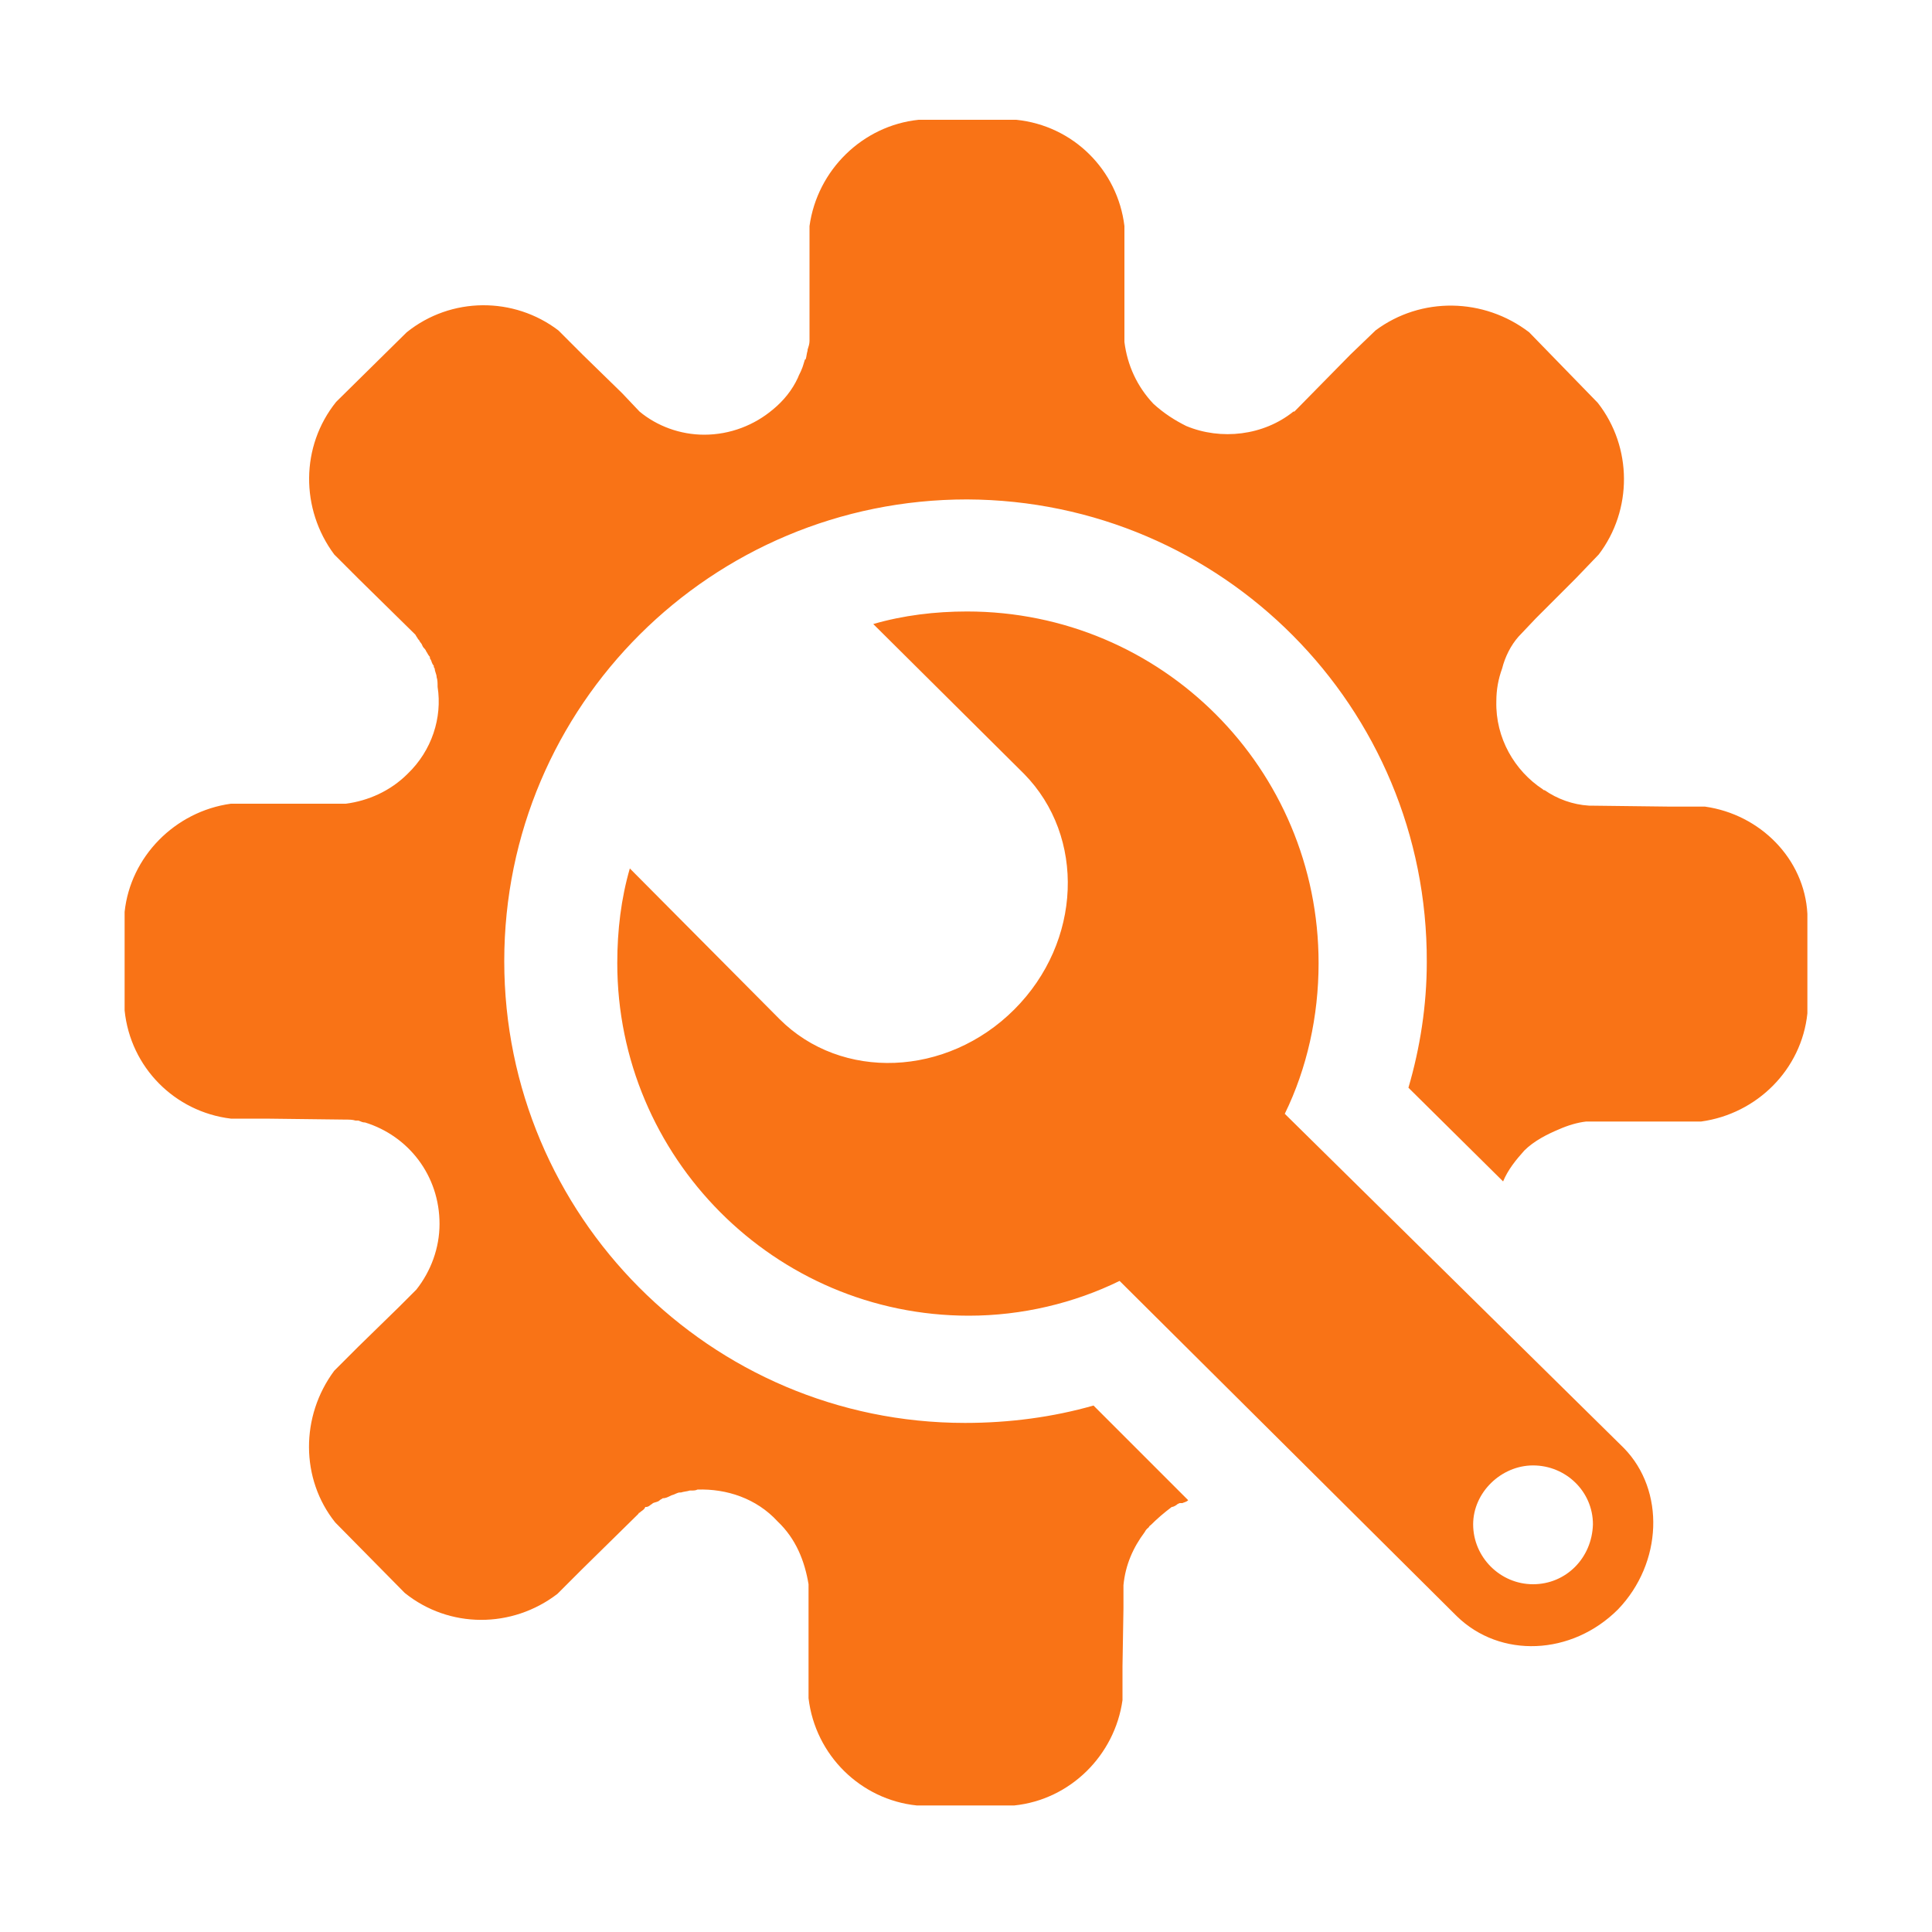
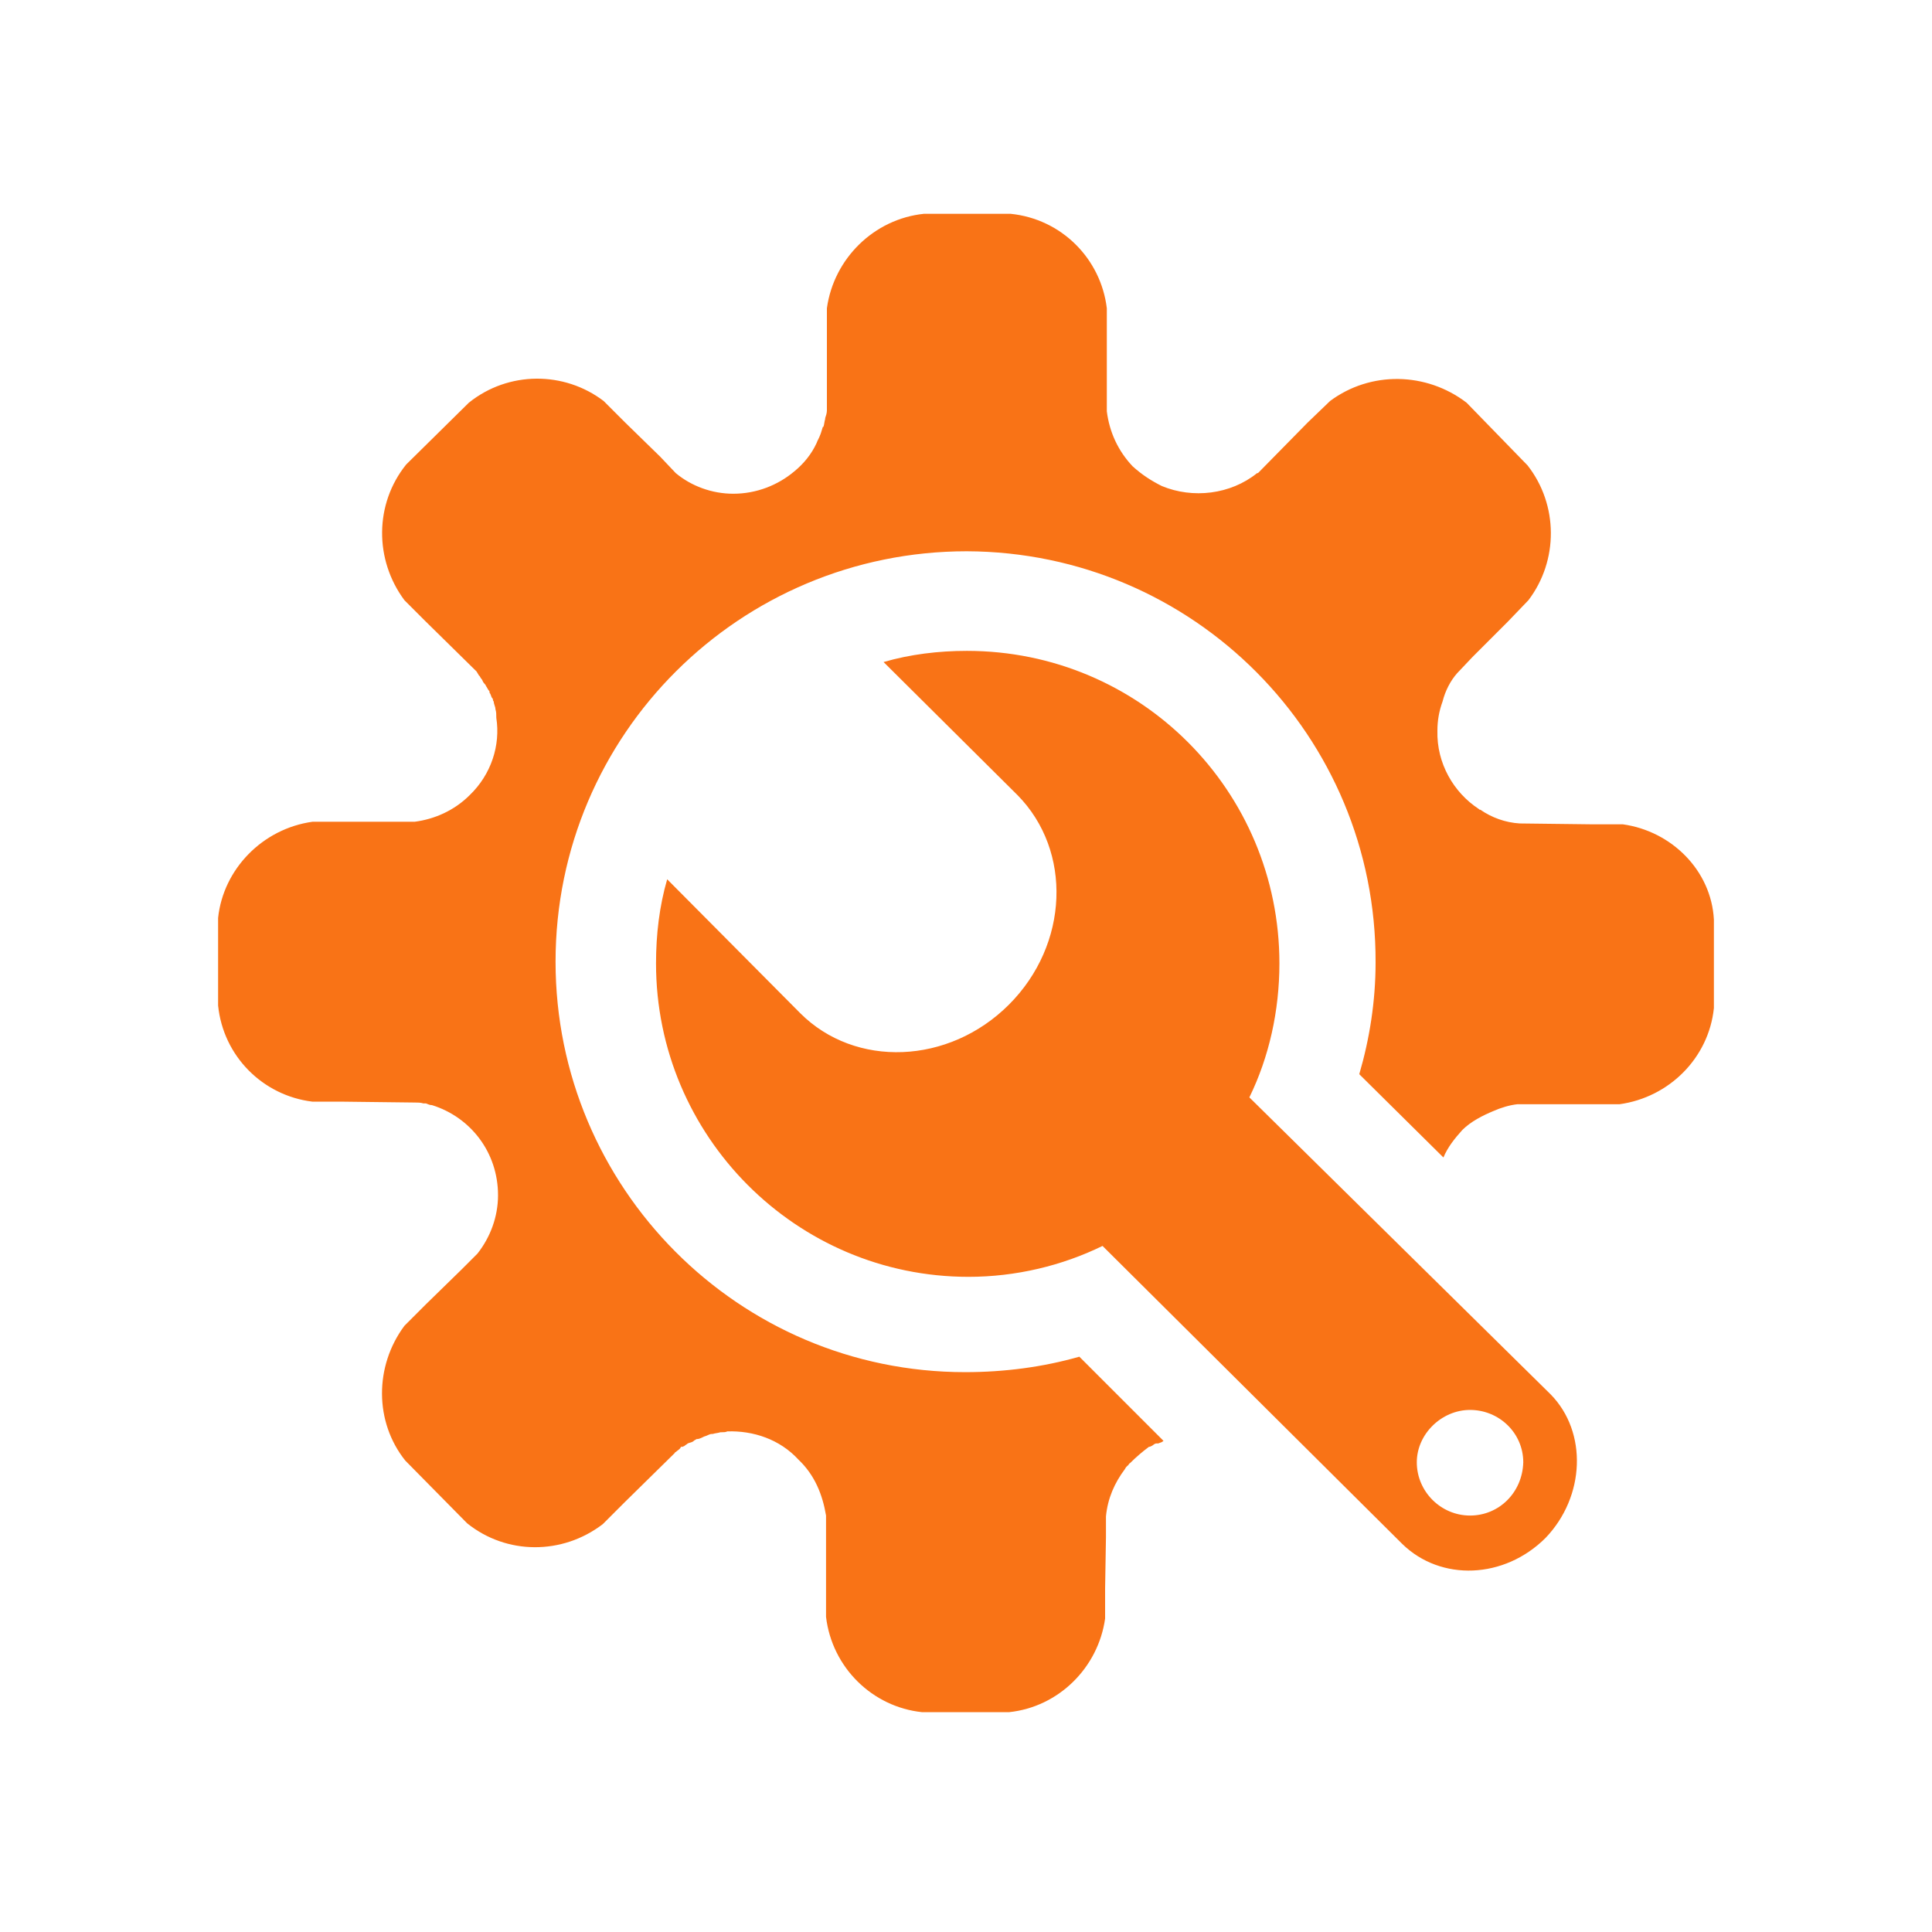
- <svg xmlns="http://www.w3.org/2000/svg" fill="none" version="1.1" width="32" height="32" viewBox="0 0 32 32">
+ <svg xmlns="http://www.w3.org/2000/svg" fill="none" version="1.1" width="32" height="32" viewBox="-2 -2 36 36">
  <defs>
    <clipPath id="master_svg0_5_03">
      <rect x="0" y="0" width="32" height="32" rx="0" />
    </clipPath>
  </defs>
  <g clip-path="url(#master_svg0_5_03)">
    <path d="M26.896,23.984L21.28,18.448C21.648,17.696,21.84,16.832,21.84,15.952C21.84,12.736,19.248,10.128,16.016,10.128C15.488,10.128,14.96,10.192,14.464,10.336L16.96,12.816C17.984,13.856,17.92,15.6,16.8,16.72C15.68,17.84,13.936,17.904,12.912,16.88L10.432,14.384C10.288,14.88,10.224,15.408,10.224,15.952C10.224,19.168,12.832,21.792,16.048,21.792C16.928,21.792,17.792,21.584,18.544,21.216L24.128,26.768C24.848,27.472,26.032,27.424,26.8,26.656C27.536,25.888,27.584,24.688,26.896,23.984ZM25.392,26.24C24.848,26.24,24.4,25.792,24.4,25.248C24.4,24.72,24.864,24.272,25.392,24.272C25.936,24.272,26.384,24.704,26.384,25.248C26.368,25.808,25.936,26.24,25.392,26.24ZM28.24,13.36L27.664,13.36L26.336,13.344L26.32,13.344C26.048,13.328,25.792,13.232,25.584,13.088C25.568,13.088,25.568,13.088,25.552,13.072C25.088,12.768,24.768,12.224,24.784,11.616C24.784,11.424,24.816,11.248,24.88,11.072C24.928,10.88,25.024,10.688,25.152,10.544L25.44,10.24L26.096,9.584L26.48,9.184C27.04,8.448,27.04,7.408,26.464,6.672L25.328,5.504C24.576,4.928,23.536,4.912,22.784,5.472L22.368,5.872L21.44,6.816L21.424,6.816C20.928,7.216,20.224,7.296,19.648,7.056C19.456,6.96,19.28,6.848,19.104,6.688C18.832,6.4,18.672,6.048,18.624,5.664L18.624,3.744C18.512,2.816,17.776,2.08,16.832,1.984L15.216,1.984C14.288,2.08,13.536,2.816,13.408,3.744L13.408,5.648C13.408,5.696,13.392,5.744,13.376,5.792L13.376,5.808C13.36,5.856,13.36,5.904,13.344,5.952C13.328,5.952,13.328,5.968,13.328,5.968C13.312,6.016,13.296,6.08,13.28,6.112C13.264,6.16,13.232,6.208,13.216,6.256C13.12,6.464,12.976,6.64,12.8,6.784C12.496,7.04,12.096,7.2,11.664,7.2C11.264,7.2,10.88,7.056,10.592,6.816L10.304,6.512L9.648,5.872L9.248,5.472C8.512,4.912,7.472,4.912,6.736,5.504L5.568,6.656C4.976,7.392,4.976,8.432,5.536,9.184L5.936,9.584L6.88,10.512C6.896,10.544,6.912,10.56,6.928,10.592C6.944,10.592,6.944,10.624,6.976,10.656C6.992,10.672,6.992,10.704,7.024,10.736C7.024,10.736,7.056,10.768,7.056,10.784C7.072,10.8,7.088,10.848,7.12,10.88C7.12,10.896,7.12,10.912,7.136,10.928C7.152,10.96,7.152,10.992,7.184,11.024C7.184,11.04,7.184,11.056,7.2,11.072C7.2,11.12,7.232,11.168,7.232,11.216C7.248,11.264,7.248,11.312,7.248,11.376C7.328,11.888,7.152,12.432,6.752,12.816C6.464,13.104,6.096,13.264,5.728,13.312L3.824,13.312C2.896,13.44,2.16,14.192,2.064,15.104L2.064,16.736C2.16,17.68,2.896,18.416,3.824,18.528L4.4,18.528L5.728,18.544C5.776,18.544,5.84,18.544,5.888,18.56L5.936,18.56C5.984,18.576,6,18.592,6.048,18.592C6.768,18.816,7.28,19.472,7.28,20.272C7.28,20.672,7.136,21.056,6.896,21.36L6.608,21.648L5.936,22.304L5.536,22.704C4.976,23.456,4.976,24.496,5.552,25.216L6.704,26.384C7.44,26.976,8.48,26.976,9.232,26.4L9.632,26L10.576,25.072C10.576,25.056,10.592,25.056,10.592,25.056C10.624,25.024,10.672,25.008,10.688,24.96C10.72,24.96,10.72,24.96,10.752,24.944C10.768,24.928,10.8,24.912,10.816,24.896C10.848,24.88,10.896,24.88,10.928,24.848C10.944,24.832,10.96,24.832,10.976,24.816C11.024,24.816,11.056,24.8,11.12,24.768C11.184,24.752,11.216,24.72,11.264,24.72L11.28,24.72C11.328,24.704,11.376,24.704,11.424,24.688L11.44,24.688C11.488,24.688,11.52,24.688,11.552,24.672C12.032,24.656,12.528,24.816,12.88,25.2C13.184,25.488,13.328,25.856,13.392,26.24L13.392,28.128C13.504,29.072,14.256,29.808,15.184,29.904L16.8,29.904C17.728,29.808,18.464,29.072,18.592,28.16L18.592,27.6L18.608,26.64L18.608,26.256C18.64,25.92,18.768,25.632,18.96,25.376C18.976,25.344,18.992,25.328,19.008,25.312C19.024,25.312,19.04,25.264,19.056,25.264C19.168,25.152,19.28,25.056,19.408,24.96C19.44,24.96,19.488,24.928,19.504,24.912C19.536,24.896,19.536,24.896,19.552,24.896L19.584,24.896C19.616,24.88,19.648,24.88,19.68,24.848L18.112,23.28C17.44,23.472,16.72,23.568,15.984,23.568C11.76,23.568,8.352,20.128,8.352,15.92C8.352,11.68,11.792,8.272,16.016,8.272C20.24,8.288,23.648,11.712,23.632,15.936C23.632,16.656,23.52,17.36,23.328,18.016L24.896,19.568C24.976,19.376,25.104,19.216,25.248,19.056C25.408,18.896,25.632,18.784,25.824,18.704C25.968,18.64,26.128,18.592,26.272,18.576L28.176,18.576C29.104,18.448,29.84,17.712,29.936,16.784L29.936,15.136C29.888,14.224,29.152,13.488,28.24,13.36Z" fill="#F97316" fill-opacity="1" style="mix-blend-mode:passthrough" />
  </g>
</svg>
